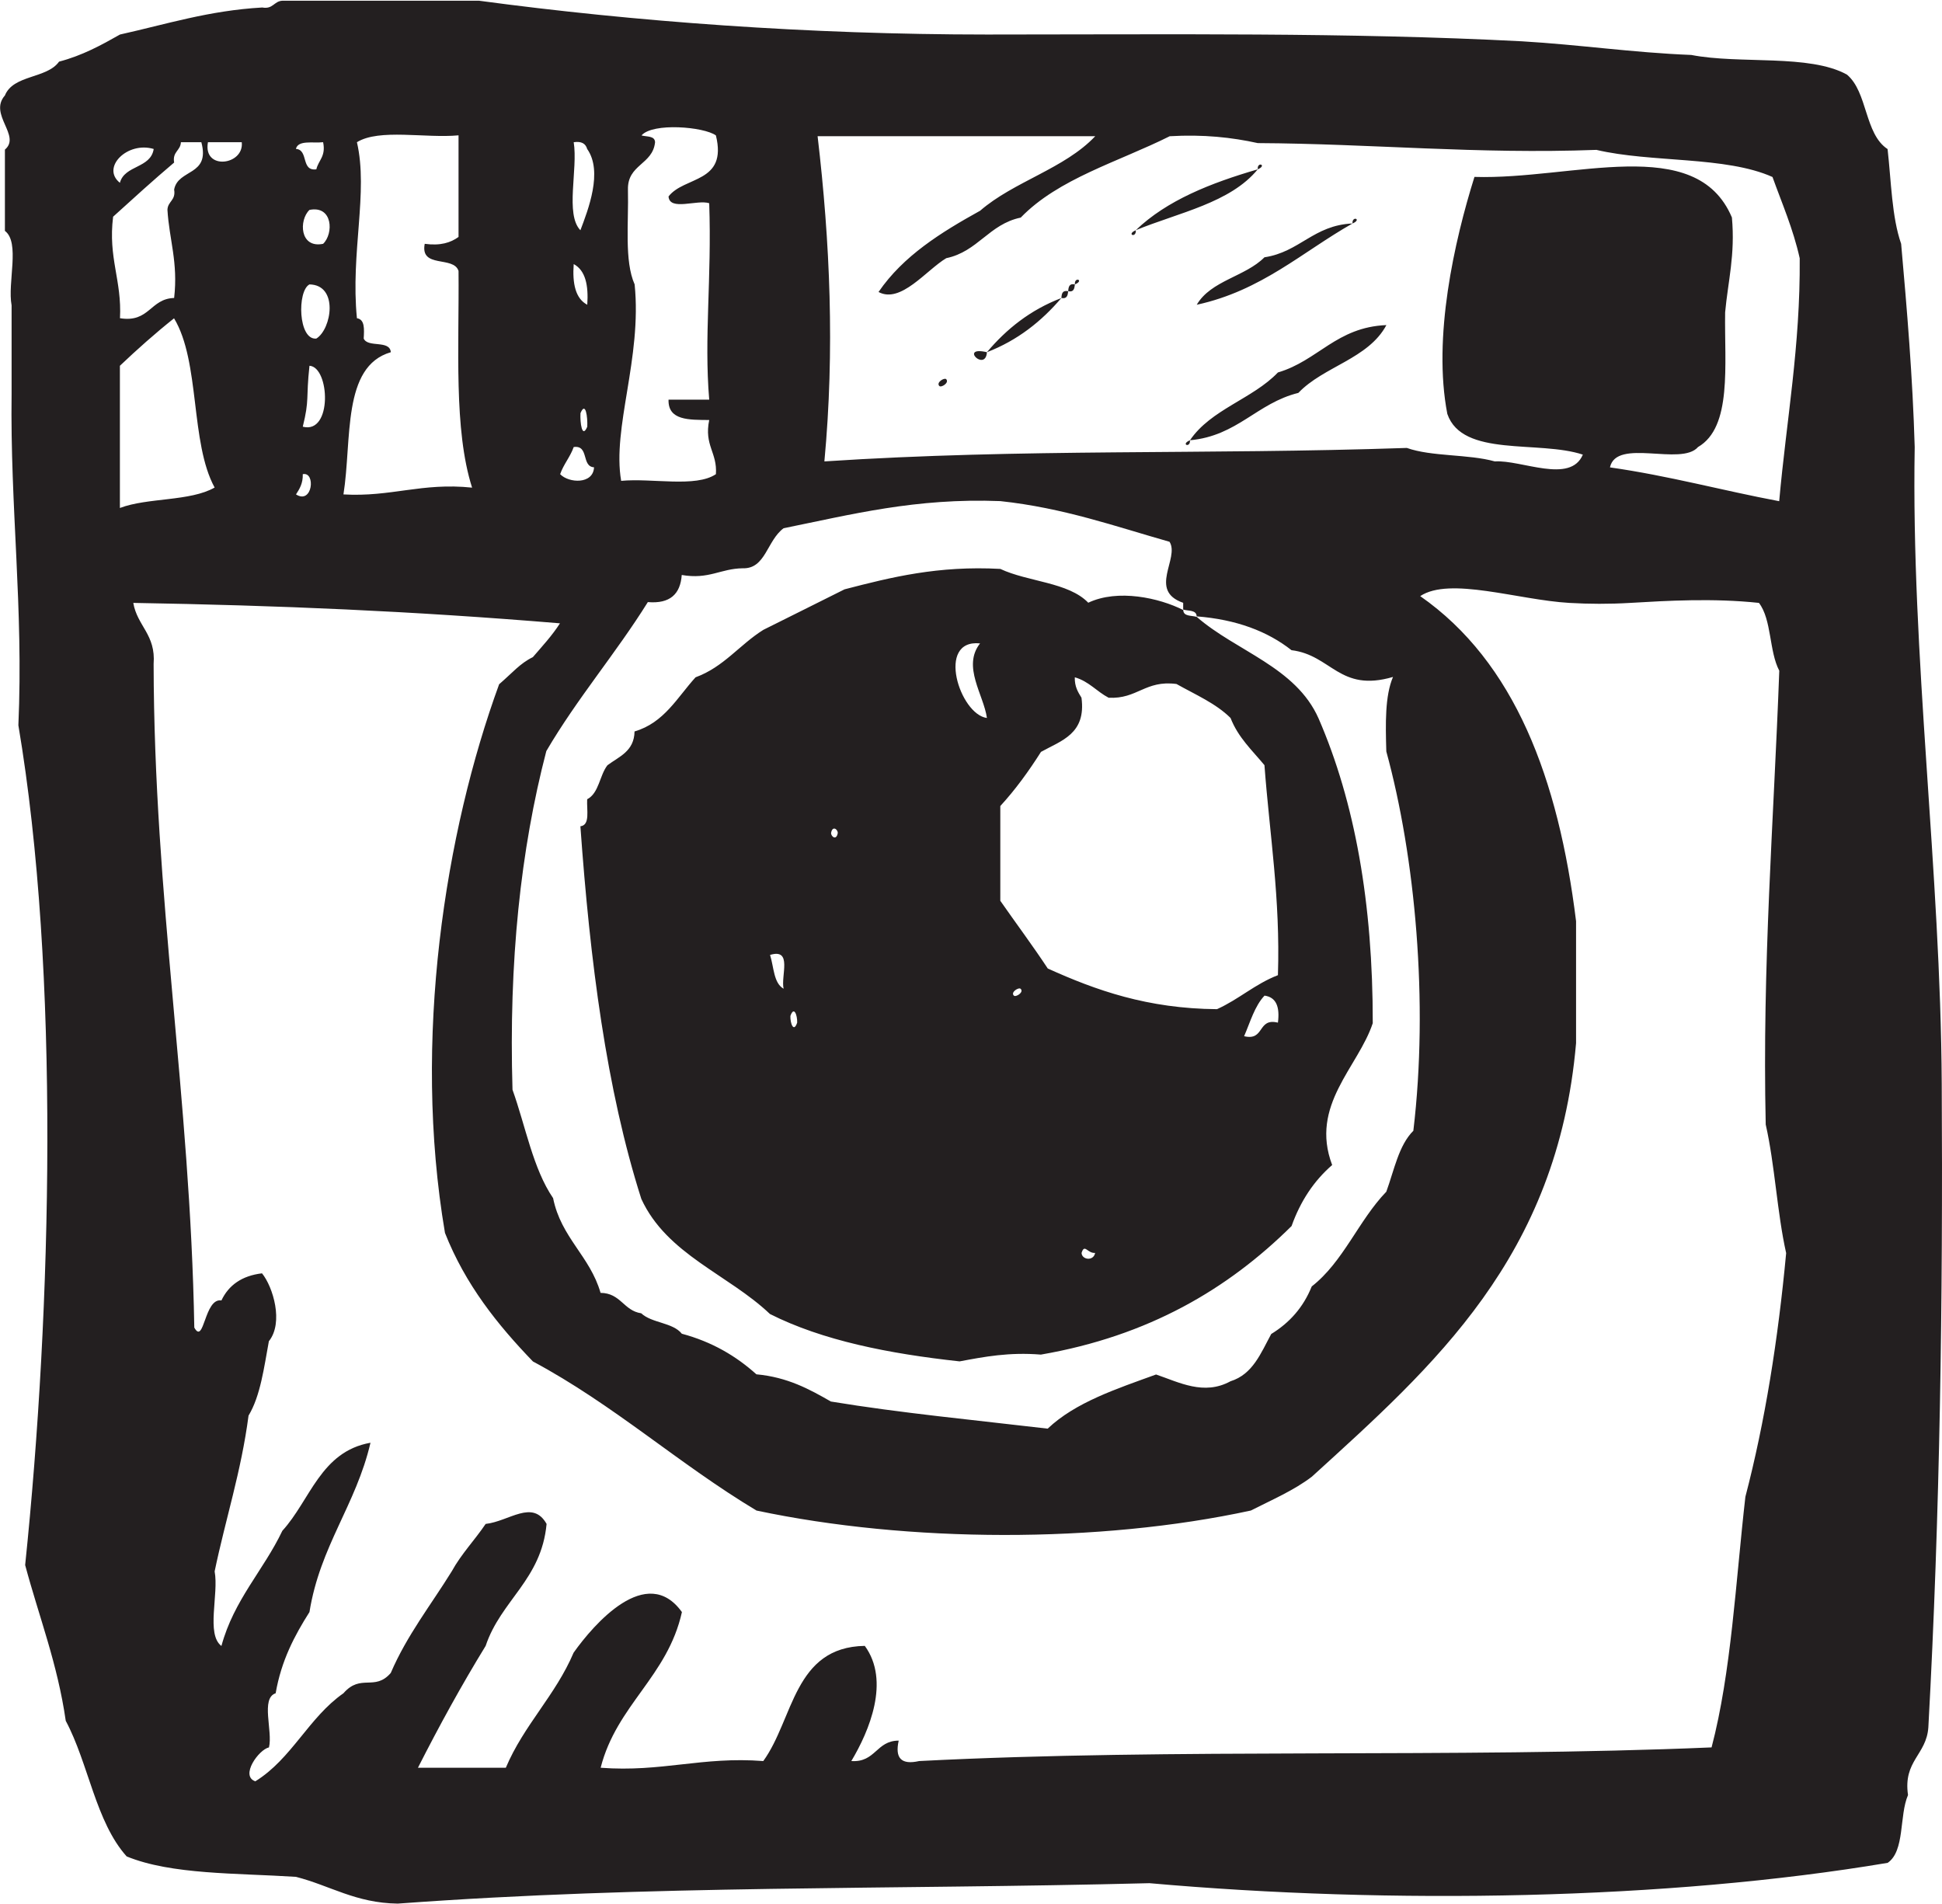
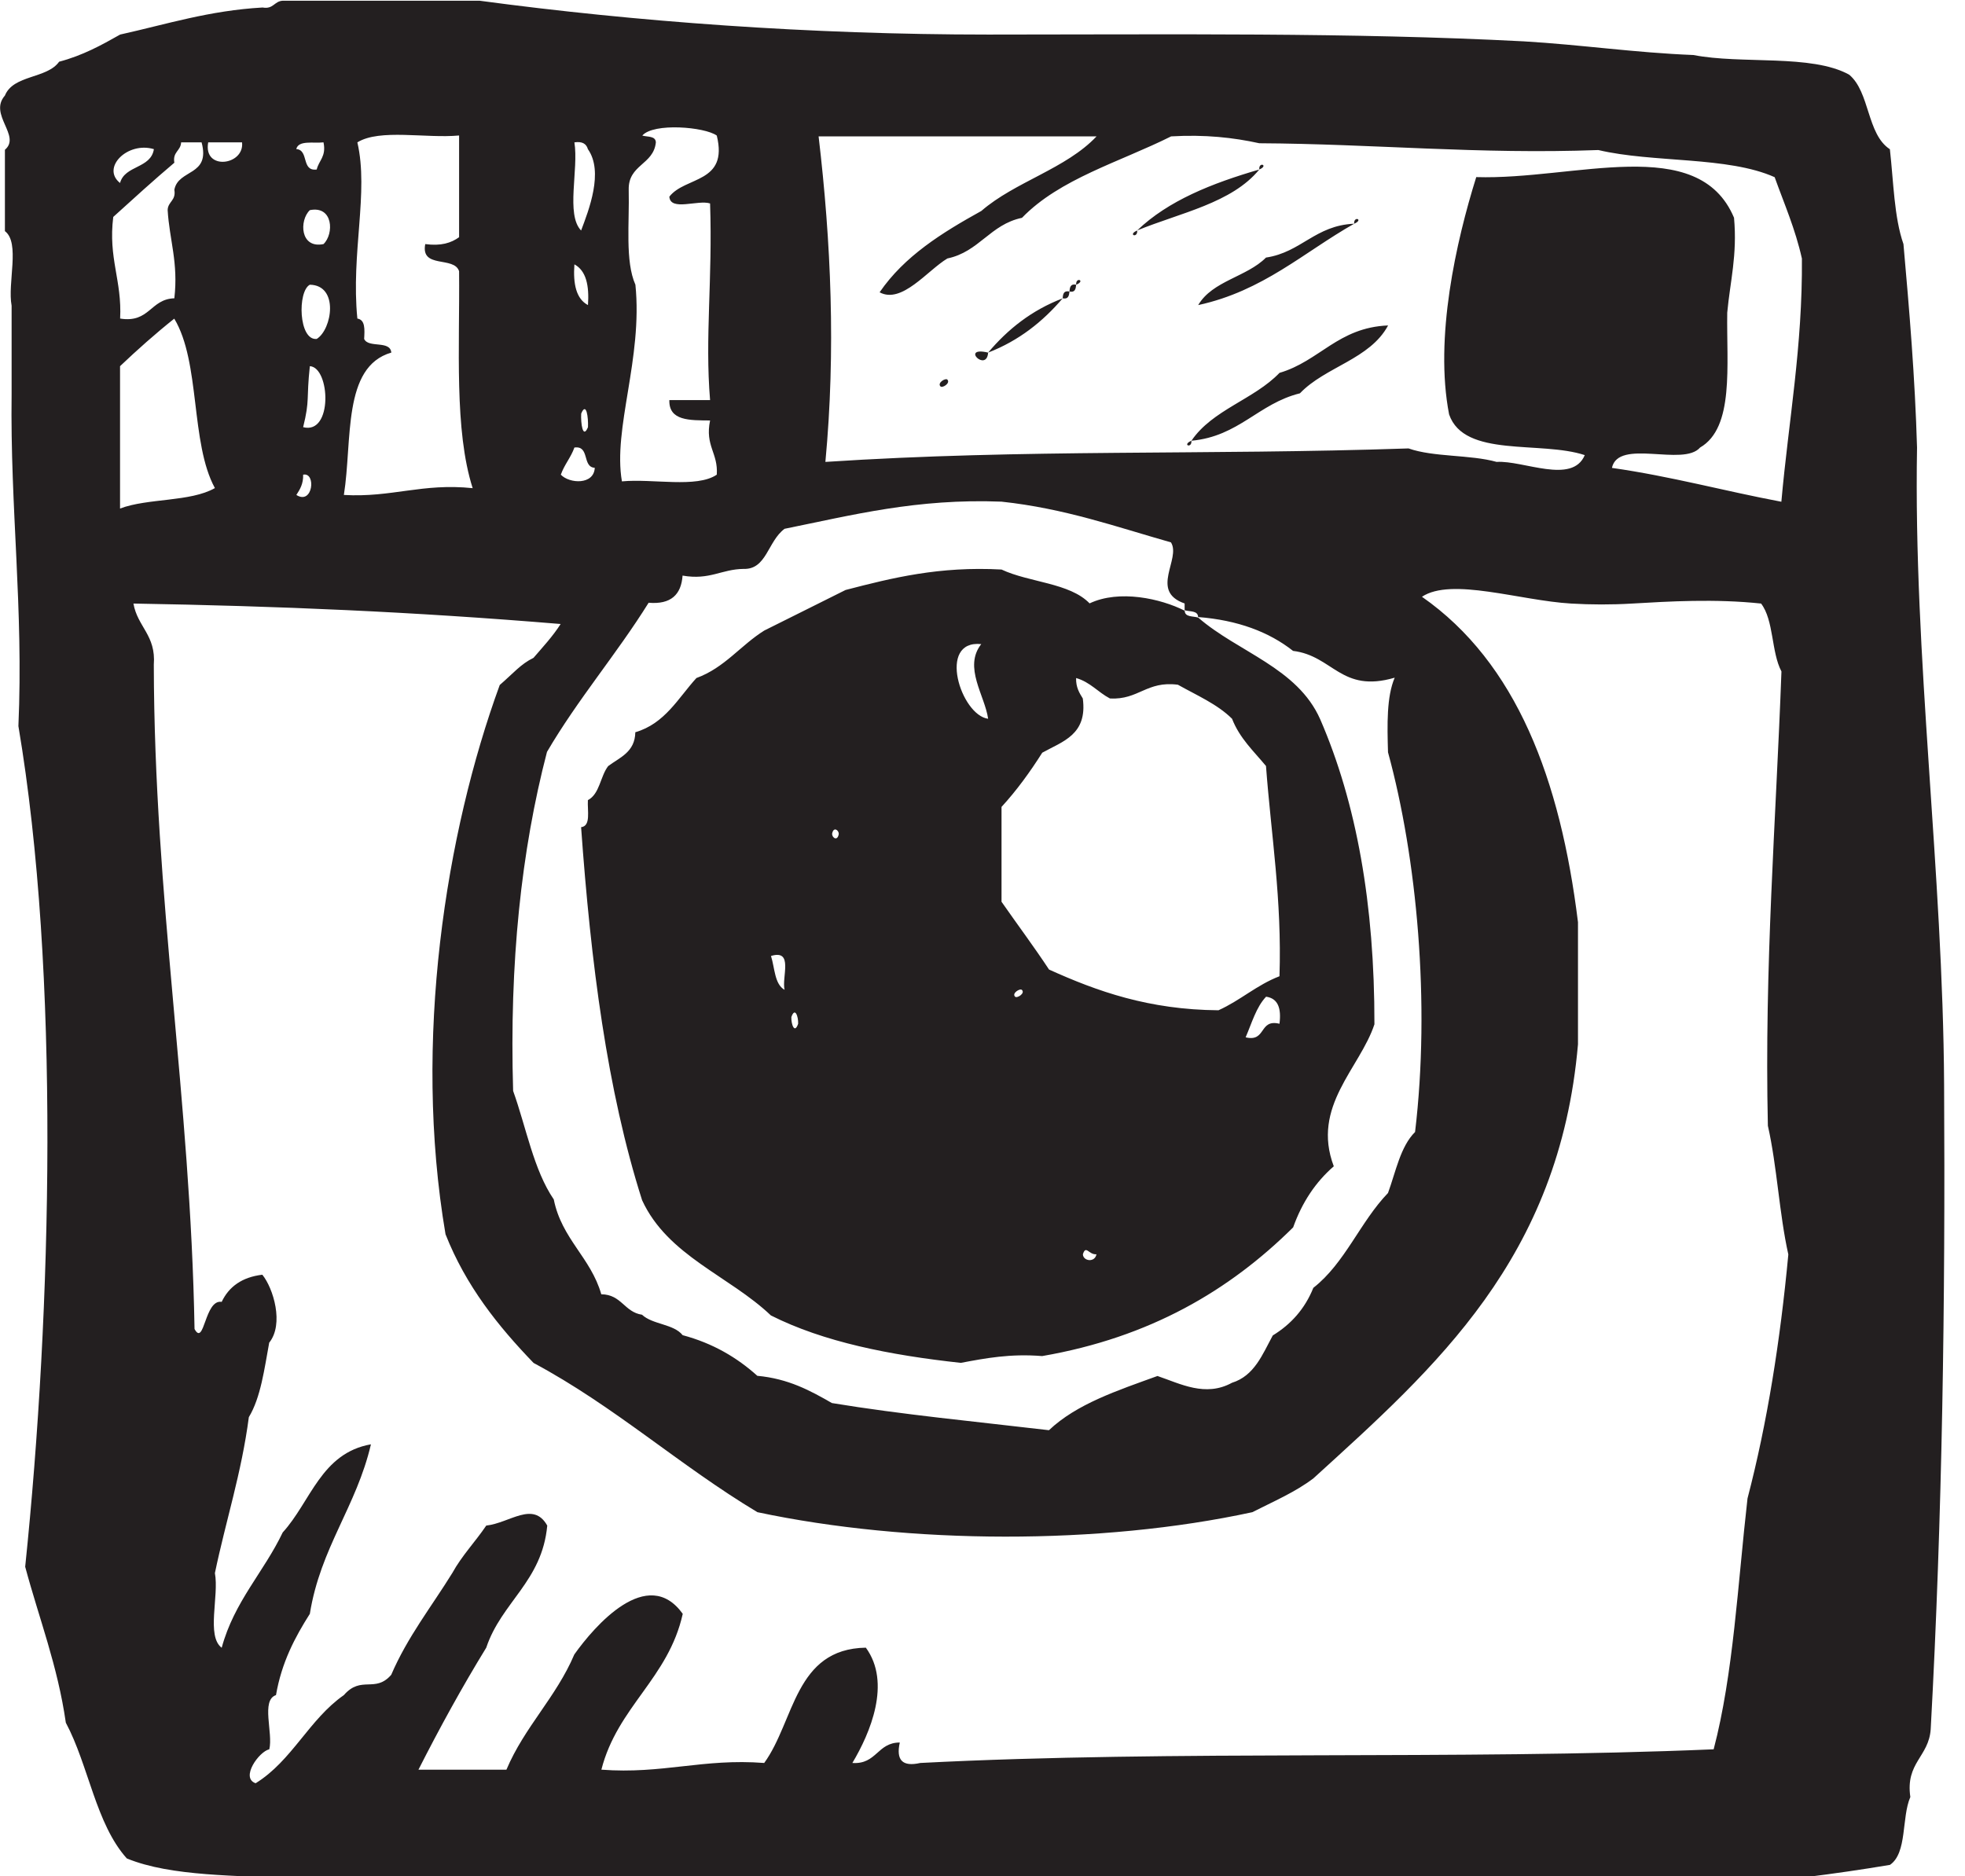
- <svg xmlns="http://www.w3.org/2000/svg" version="1.1" id="Layer_1" x="0px" y="0px" width="21.769px" height="21.334px" viewBox="53.115 53.19 21.769 21.334" enable-background="new 53.115 53.19 21.769 21.334" xml:space="preserve">
+ <svg xmlns="http://www.w3.org/2000/svg" version="1.1" id="Layer_1" x="0px" y="0px" width="22px" height="21px" viewBox="53.115 53.19 22 21" enable-background="new 53.115 53.19 22 21" xml:space="preserve">
  <g id="instagram">
    <g>
      <path fill="#231F20" d="M74.881,65.336c-0.013-2.395-0.344-4.788-0.303-7.135c-0.023-0.788-0.086-1.535-0.152-2.278 c-0.105-0.3-0.111-0.699-0.152-1.062c-0.26-0.17-0.222-0.64-0.456-0.835c-0.423-0.233-1.201-0.114-1.744-0.22 c-0.657-0.026-1.254-0.115-1.899-0.153c-1.936-0.101-3.973-0.076-5.996-0.076c-2.001,0-3.954-0.145-5.695-0.379h-2.202 c-0.097,0.004-0.105,0.098-0.227,0.076c-0.599,0.034-1.077,0.188-1.595,0.303c-0.21,0.119-0.421,0.235-0.683,0.304 c-0.136,0.192-0.513,0.145-0.607,0.379c-0.186,0.212,0.185,0.451,0,0.607v0.911c0.173,0.13,0.027,0.58,0.075,0.835v0.987 c-0.017,1.281,0.134,2.397,0.076,3.72c0.467,2.762,0.374,6.537,0.076,9.413c0.155,0.579,0.363,1.105,0.455,1.746 c0.256,0.479,0.335,1.133,0.683,1.52c0.502,0.206,1.233,0.186,1.898,0.229c0.383,0.098,0.667,0.293,1.14,0.30 c2.843-0.21,5.496-0.154,8.427-0.229c2.704,0.24,5.802,0.188,8.275-0.228c0.195-0.134,0.128-0.529,0.228-0.76 c-0.056-0.385,0.207-0.449,0.228-0.759C74.862,70.157,74.895,67.763,74.881,65.336z M61.899,59.111 c0.757-0.153,1.48-0.341,2.429-0.304c0.71,0.076,1.287,0.283,1.897,0.456c0.116,0.184-0.243,0.547,0.153,0.684v0.076 c0.059,0.017,0.149,0.002,0.151,0.076c0.445,0.035,0.794,0.167,1.063,0.379c0.45,0.055,0.536,0.476,1.138,0.3 c-0.091,0.213-0.084,0.524-0.075,0.835c0.324,1.183,0.475,2.81,0.303,4.252c-0.164,0.163-0.215,0.442-0.303,0.683 c-0.311,0.322-0.481,0.785-0.836,1.062c-0.095,0.236-0.25,0.408-0.454,0.533c-0.116,0.213-0.206,0.452-0.457,0.53 c-0.298,0.163-0.577,0.011-0.834-0.076c-0.446,0.162-0.904,0.312-1.215,0.607c-0.816-0.096-1.648-0.175-2.43-0.304 c-0.242-0.139-0.487-0.273-0.835-0.305c-0.227-0.204-0.496-0.364-0.836-0.455c-0.101-0.127-0.337-0.118-0.455-0.229 c-0.198-0.029-0.229-0.227-0.456-0.229c-0.118-0.412-0.443-0.618-0.532-1.062c-0.226-0.331-0.308-0.805-0.455-1.215 c-0.043-1.434,0.091-2.692,0.379-3.796c0.346-0.591,0.779-1.094,1.138-1.67c0.249,0.021,0.365-0.09,0.38-0.304 c0.306,0.053,0.434-0.072,0.684-0.075C61.698,59.568,61.71,59.251,61.899,59.111z M60.229,56.378 c-0.117-0.263-0.066-0.691-0.075-1.062c-0.007-0.285,0.278-0.279,0.304-0.532c-0.003-0.074-0.093-0.059-0.152-0.076 c0.126-0.146,0.701-0.097,0.834,0c0.132,0.537-0.354,0.455-0.531,0.684c0.011,0.167,0.322,0.032,0.456,0.076 c0.029,0.854-0.059,1.496,0,2.202h-0.456c-0.007,0.234,0.229,0.226,0.456,0.228c-0.059,0.286,0.092,0.363,0.075,0.607 c-0.226,0.153-0.716,0.042-1.062,0.075C59.975,57.986,60.313,57.205,60.229,56.378z M59.546,54.784 c0.088-0.013,0.134,0.016,0.151,0.076c0.179,0.253,0.01,0.683-0.076,0.911C59.448,55.592,59.595,55.089,59.546,54.784z M59.698,56.606c-0.132-0.069-0.168-0.237-0.152-0.456C59.678,56.221,59.713,56.388,59.698,56.606z M59.698,57.973 c-0.058,0.139-0.082-0.045-0.076-0.152C59.68,57.682,59.703,57.866,59.698,57.973z M59.546,58.201 c0.175-0.024,0.084,0.219,0.228,0.227c-0.009,0.193-0.283,0.179-0.38,0.077C59.433,58.393,59.507,58.312,59.546,58.201z M57.192,56.985c0.006-0.108,0.013-0.214-0.076-0.228c-0.073-0.733,0.13-1.415,0-1.973c0.25-0.155,0.769-0.042,1.139-0.077v1.139 c-0.088,0.064-0.203,0.101-0.379,0.077c-0.054,0.28,0.324,0.131,0.379,0.304c0.008,0.853-0.056,1.777,0.152,2.429 c-0.565-0.059-0.906,0.107-1.442,0.076c0.097-0.612-0.019-1.435,0.531-1.594C57.484,56.997,57.239,57.091,57.192,56.985z M56.661,56.985c-0.204,0.021-0.217-0.534-0.077-0.607C56.912,56.384,56.833,56.879,56.661,56.985z M56.509,57.973 c0.077-0.312,0.034-0.304,0.075-0.683C56.812,57.303,56.844,58.06,56.509,57.973z M56.737,55.923 c-0.263,0.054-0.273-0.266-0.153-0.38C56.847,55.49,56.856,55.81,56.737,55.923z M56.737,54.784 c0.033,0.159-0.052,0.201-0.076,0.304c-0.176,0.023-0.084-0.219-0.229-0.229C56.457,54.757,56.623,54.797,56.737,54.784z M56.509,58.505c0.148-0.031,0.11,0.345-0.076,0.227C56.473,58.67,56.512,58.608,56.509,58.505z M55.825,54.784 c0.029,0.259-0.438,0.32-0.379,0H55.825z M54.838,54.86c-0.034,0.219-0.326,0.179-0.379,0.379 C54.245,55.069,54.543,54.771,54.838,54.86z M54.383,55.619c0.226-0.205,0.451-0.41,0.684-0.607 c-0.021-0.123,0.071-0.131,0.076-0.228h0.229c0.102,0.381-0.261,0.296-0.305,0.531c0.021,0.122-0.072,0.131-0.075,0.227 c0.02,0.335,0.121,0.588,0.075,0.988c-0.27,0.008-0.276,0.28-0.607,0.227C54.482,56.329,54.325,56.083,54.383,55.619z M54.459,58.884V57.29c0.195-0.185,0.396-0.364,0.607-0.532c0.295,0.489,0.179,1.392,0.455,1.897 C55.246,58.812,54.771,58.766,54.459,58.884z M72.68,69.968c-0.109,0.954-0.158,1.968-0.379,2.809 c-2.89,0.123-6.02,0.005-8.883,0.153c-0.199,0.045-0.273-0.031-0.229-0.229c-0.253,0-0.258,0.247-0.531,0.229 c0.201-0.336,0.438-0.898,0.151-1.291c-0.797,0.013-0.797,0.821-1.138,1.291c-0.686-0.053-1.137,0.127-1.823,0.075 c0.18-0.705,0.75-1.021,0.911-1.745c-0.395-0.55-0.989,0.138-1.214,0.455c-0.204,0.48-0.557,0.81-0.76,1.29H57.8 c0.238-0.469,0.489-0.926,0.759-1.366c0.171-0.512,0.625-0.741,0.683-1.367c-0.157-0.28-0.42-0.029-0.683,0 c-0.123,0.182-0.272,0.335-0.38,0.531c-0.232,0.376-0.501,0.714-0.684,1.14c-0.181,0.208-0.335,0.003-0.53,0.227 c-0.389,0.271-0.581,0.736-0.988,0.987c-0.174-0.06,0.039-0.356,0.153-0.38c0.045-0.181-0.096-0.55,0.075-0.607 c0.063-0.366,0.212-0.647,0.379-0.91c0.119-0.742,0.521-1.199,0.684-1.898c-0.559,0.099-0.674,0.643-0.988,0.987 c-0.212,0.445-0.542,0.772-0.683,1.291c-0.174-0.131-0.028-0.58-0.076-0.836c0.122-0.586,0.298-1.119,0.38-1.746 c0.133-0.22,0.173-0.535,0.228-0.834c0.168-0.209,0.046-0.61-0.077-0.761c-0.226,0.027-0.374,0.133-0.455,0.304 c-0.192-0.032-0.193,0.506-0.304,0.304c-0.045-2.587-0.451-4.812-0.456-7.438c0.026-0.331-0.183-0.424-0.228-0.685 c1.629,0.028,3.121,0.091,4.783,0.229c-0.089,0.139-0.199,0.257-0.304,0.379c-0.144,0.07-0.226,0.173-0.378,0.304 c-0.604,1.653-0.975,3.984-0.607,6.15c0.229,0.58,0.589,1.029,0.986,1.441c0.907,0.485,1.635,1.149,2.506,1.671 c1.701,0.361,3.84,0.369,5.541,0c0.236-0.12,0.484-0.226,0.685-0.38c1.364-1.242,2.753-2.459,2.961-4.859v-1.367 c-0.197-1.598-0.688-2.905-1.747-3.644c0.331-0.22,1.099,0.043,1.67,0.076c0.223,0.013,0.447,0.014,0.684,0 c0.408-0.024,0.928-0.055,1.443,0c0.144,0.187,0.113,0.544,0.228,0.76c-0.062,1.684-0.192,3.3-0.152,5.087 c0.103,0.454,0.127,0.986,0.229,1.441C73.046,68.209,72.9,69.126,72.68,69.968z M73.059,58.808 c-0.639-0.12-1.232-0.284-1.897-0.379c0.072-0.333,0.799-0.01,0.987-0.228c0.385-0.223,0.295-0.92,0.304-1.51 c0.032-0.348,0.114-0.644,0.076-1.063c-0.401-0.951-1.783-0.421-2.886-0.455c-0.225,0.718-0.47,1.8-0.304,2.657 c0.169,0.49,1.024,0.292,1.519,0.456c-0.14,0.332-0.688,0.057-0.987,0.076c-0.296-0.083-0.707-0.052-0.986-0.151 c-2.285,0.078-4.284,0.004-6.529,0.151c0.117-1.248,0.063-2.465-0.076-3.645h3.112c-0.344,0.364-0.912,0.507-1.29,0.835 c-0.44,0.244-0.861,0.505-1.139,0.911c0.249,0.134,0.535-0.245,0.759-0.379c0.355-0.074,0.479-0.381,0.835-0.455 c0.423-0.438,1.096-0.625,1.67-0.912c0.378-0.022,0.697,0.013,0.987,0.077c1.283,0.007,2.456,0.126,3.796,0.076 c0.614,0.145,1.45,0.069,1.974,0.304c0.107,0.298,0.231,0.579,0.305,0.911C73.297,57.071,73.14,57.901,73.059,58.808z M67.214,55.088C67.324,55.041,67.205,54.996,67.214,55.088L67.214,55.088z M67.214,55.088c-0.529,0.154-1.019,0.348-1.367,0.682 C66.331,55.572,66.906,55.464,67.214,55.088z M68.276,55.695C68.387,55.648,68.269,55.604,68.276,55.695L68.276,55.695z M66.53,56.606c0.727-0.158,1.181-0.591,1.746-0.911c-0.437,0.019-0.592,0.32-0.987,0.379 C67.074,56.291,66.689,56.334,66.53,56.606z M65.847,55.771C65.736,55.818,65.854,55.863,65.847,55.771L65.847,55.771z M65.164,56.378C65.274,56.332,65.156,56.286,65.164,56.378L65.164,56.378z M65.089,56.454c0.063,0.014,0.07-0.03,0.075-0.076 C65.1,56.364,65.092,56.408,65.089,56.454z M65.012,56.53c0.064,0.014,0.072-0.03,0.077-0.076 C65.022,56.441,65.017,56.483,65.012,56.53z M64.178,57.138c0.346-0.134,0.613-0.348,0.834-0.607 C64.664,56.664,64.397,56.878,64.178,57.138z M66.454,58.125c0.533-0.049,0.749-0.416,1.215-0.531 c0.284-0.298,0.784-0.381,0.987-0.76c-0.56,0.023-0.766,0.399-1.216,0.531C67.156,57.662,66.689,57.778,66.454,58.125z M64.178,57.138C63.861,57.064,64.162,57.365,64.178,57.138L64.178,57.138z M63.645,57.517c0.021,0.021,0.115-0.037,0.076-0.077 C63.7,57.42,63.605,57.478,63.645,57.517z M66.454,58.125C66.344,58.172,66.461,58.216,66.454,58.125L66.454,58.125z M65.314,59.946c-0.223-0.231-0.676-0.233-0.986-0.379c-0.697-0.038-1.223,0.093-1.746,0.229c-0.304,0.151-0.607,0.304-0.91,0.454 c-0.266,0.166-0.444,0.417-0.76,0.532c-0.205,0.225-0.352,0.51-0.684,0.607c-0.004,0.223-0.173,0.281-0.304,0.379 c-0.089,0.115-0.094,0.312-0.227,0.381c-0.007,0.12,0.036,0.29-0.076,0.303c0.108,1.512,0.291,2.948,0.683,4.177 c0.287,0.623,0.975,0.846,1.442,1.29c0.589,0.297,1.328,0.444,2.126,0.531c0.277-0.052,0.553-0.105,0.911-0.076 c1.209-0.209,2.098-0.736,2.81-1.441c0.1-0.281,0.252-0.508,0.455-0.684c-0.254-0.671,0.293-1.098,0.455-1.59 c0.002-1.344-0.201-2.48-0.607-3.415c-0.256-0.579-0.92-0.751-1.366-1.139c-0.059-0.018-0.15-0.003-0.151-0.077 C66.11,59.892,65.646,59.789,65.314,59.946z M61.899,64.273c-0.113-0.063-0.109-0.244-0.152-0.379 C62.003,63.816,61.865,64.131,61.899,64.273z M61.975,64.578c0.041-0.117,0.079-0.006,0.076,0.075 C62.011,64.771,61.972,64.658,61.975,64.578z M62.431,62.527c0.015-0.086,0.075-0.042,0.075,0 C62.492,62.614,62.431,62.57,62.431,62.527z M64.101,60.402c-0.203,0.258,0.041,0.576,0.077,0.836 C63.873,61.199,63.604,60.351,64.101,60.402z M64.48,64.35c-0.04-0.038,0.055-0.097,0.076-0.076 C64.596,64.312,64.502,64.371,64.48,64.35z M65.239,67.234c0.034-0.109,0.066,0.008,0.152,0 C65.373,67.331,65.241,67.311,65.239,67.234z M67.44,64.653c-0.233-0.057-0.145,0.208-0.379,0.152 c0.069-0.159,0.118-0.338,0.229-0.455C67.424,64.369,67.462,64.48,67.44,64.653z M66.303,60.857 c0.211,0.119,0.441,0.217,0.606,0.381c0.085,0.219,0.243,0.363,0.38,0.529c0.058,0.778,0.179,1.492,0.151,2.354 c-0.257,0.099-0.438,0.271-0.683,0.381c-0.78-0.006-1.358-0.212-1.897-0.456c-0.171-0.259-0.355-0.505-0.532-0.759v-1.062 c0.17-0.185,0.319-0.391,0.456-0.607c0.228-0.127,0.508-0.201,0.454-0.607c-0.038-0.062-0.078-0.124-0.075-0.229 c0.158,0.045,0.245,0.159,0.379,0.229C65.865,61.028,65.952,60.811,66.303,60.857z" />
    </g>
  </g>
</svg>
